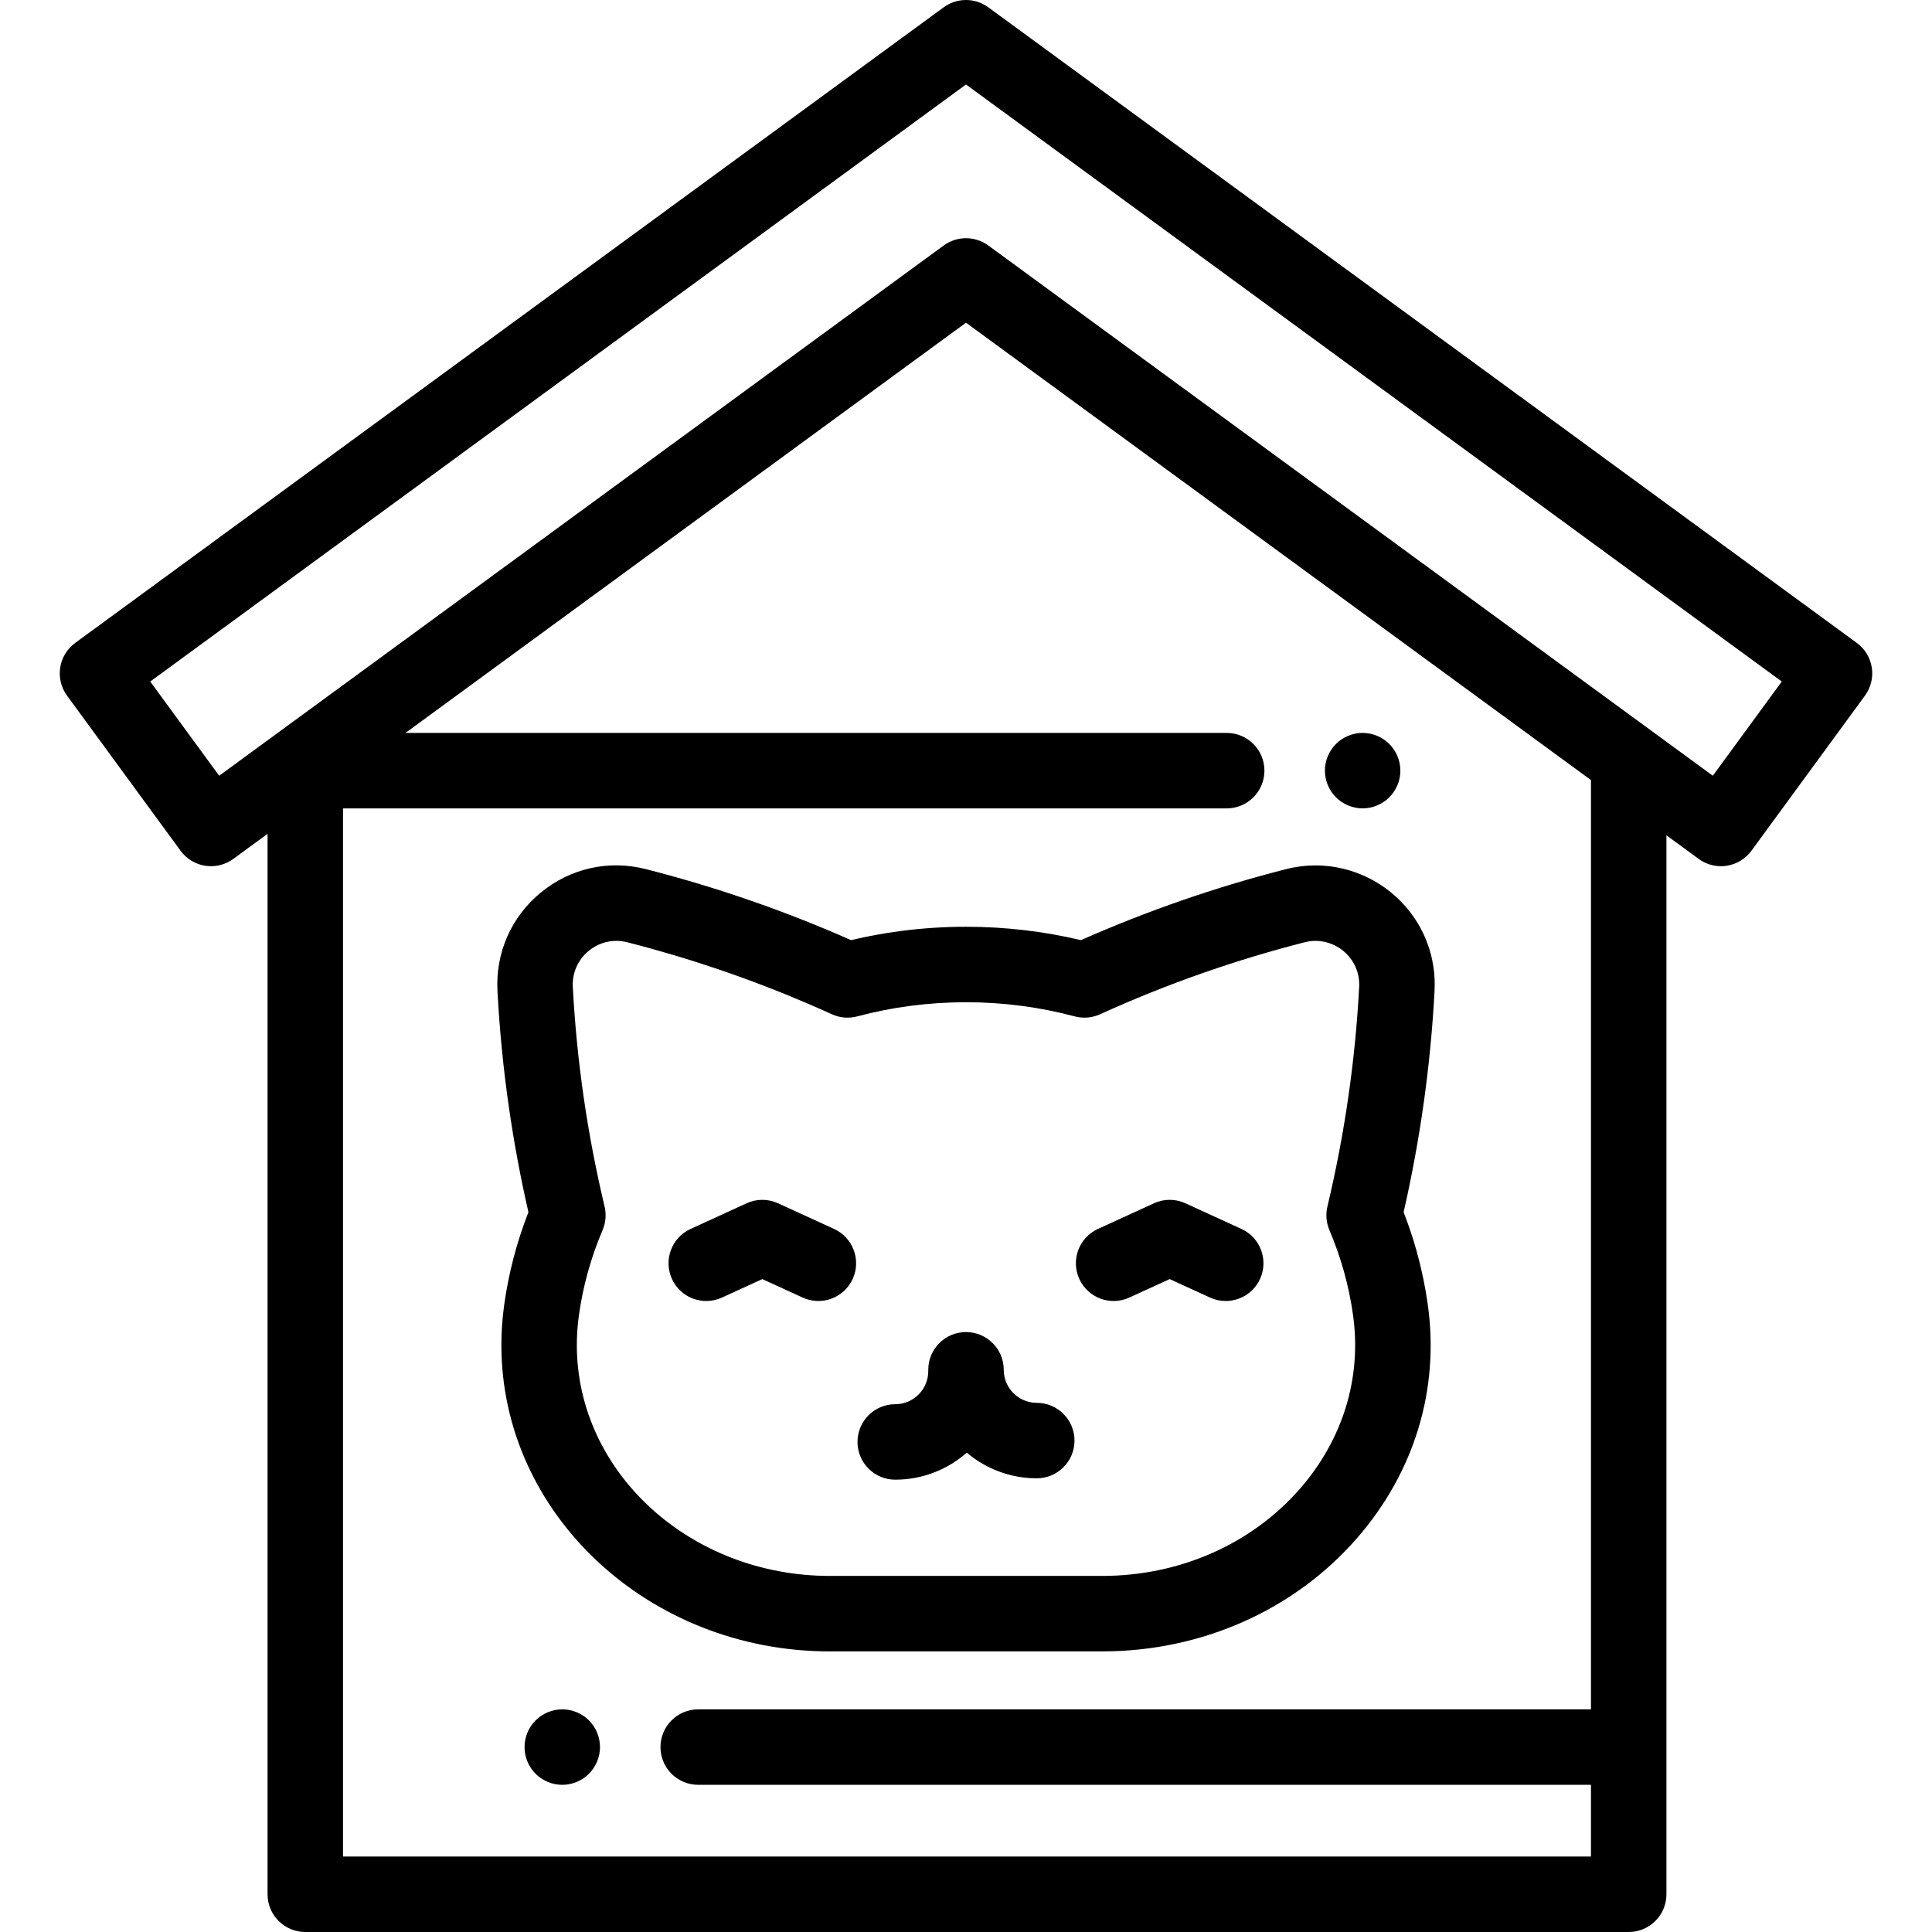
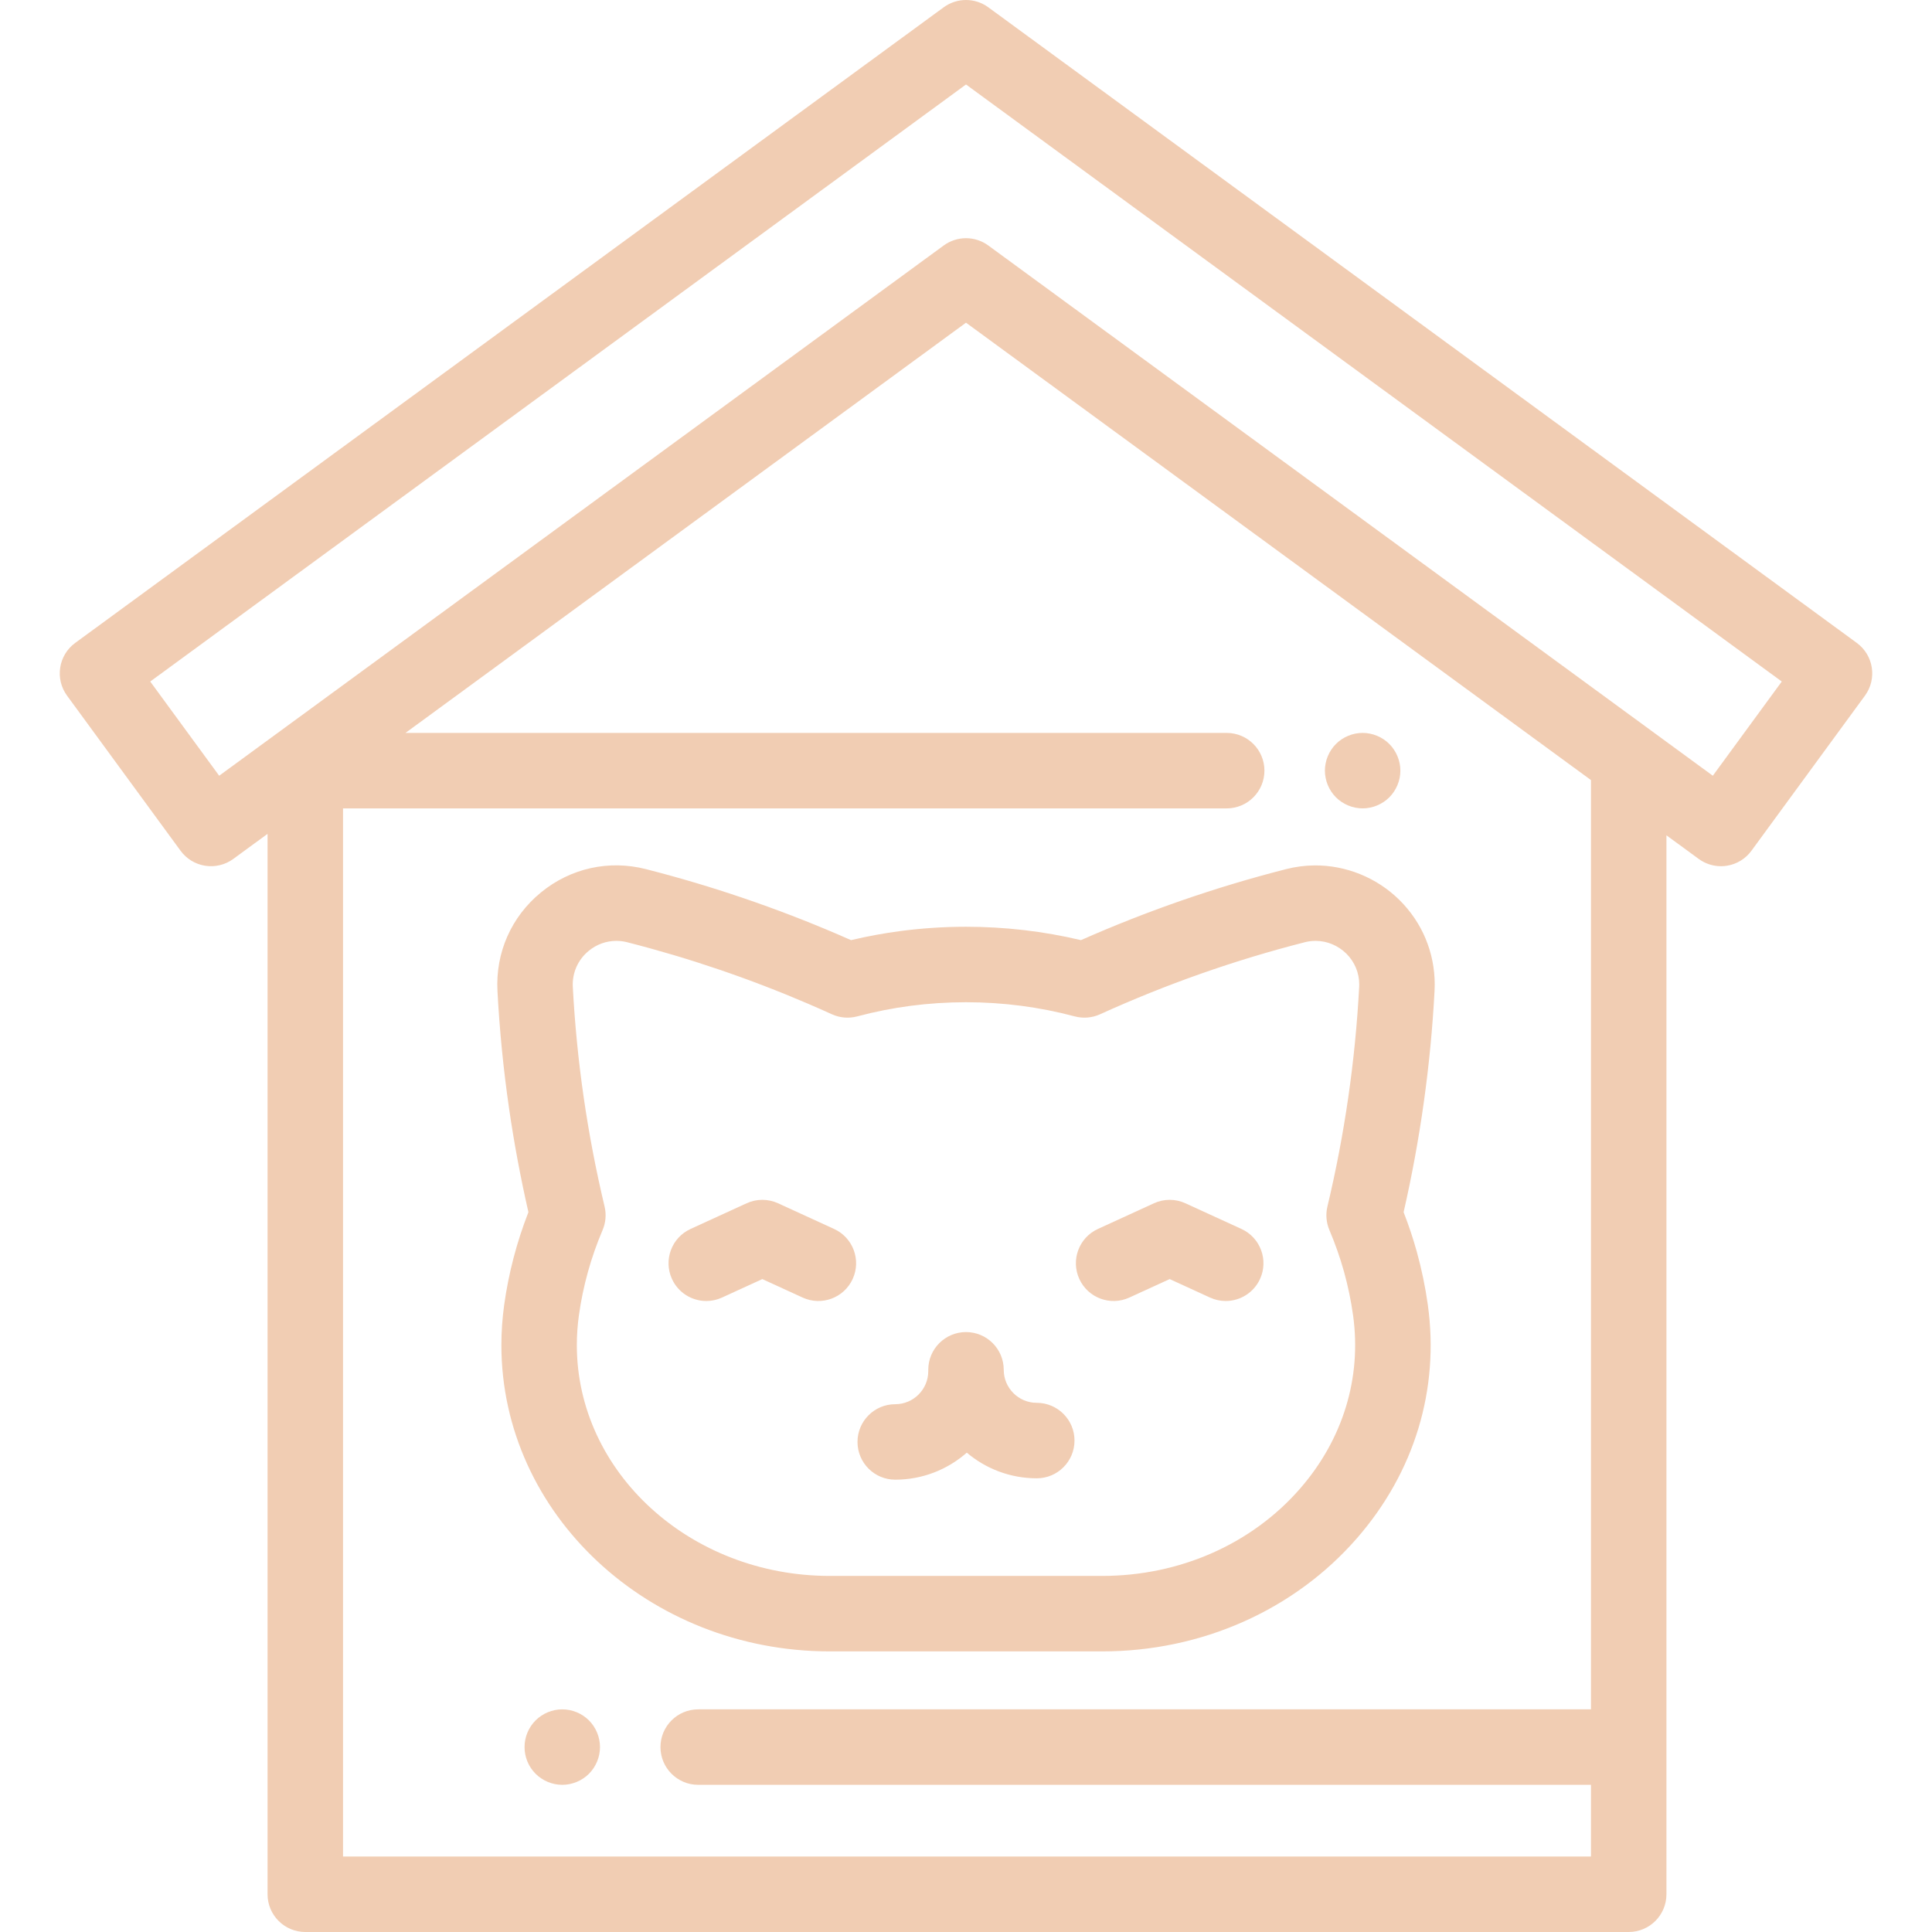
- <svg xmlns="http://www.w3.org/2000/svg" version="1.1" id="Capa_1" x="0px" y="0px" viewBox="0 0 511.999 512" style="enable-background:new 0 0 511.999 512;" xml:space="preserve">
+ <svg xmlns="http://www.w3.org/2000/svg" version="1.1" id="Capa_1" x="0px" y="0px" viewBox="0 0 511.999 512" style="enable-background:new 0 0 511.999 512;" xml:space="preserve" fill="#f1cdb3">
  <g>
    <g>
      <path d="M492.069,170.379L261.906,1.931c-3.518-2.574-8.295-2.574-11.813,0L19.931,170.379c-4.456,3.262-5.425,9.519-2.163,13.976    l30.083,41.105c1.565,2.14,3.918,3.57,6.539,3.976c2.622,0.407,5.296-0.246,7.437-1.813l9.078-6.644v281.02    c0,5.522,4.478,10,10,10h350.718c5.522,0,10-4.478,10-10V221.366l8.55,6.257c1.725,1.263,3.796,1.931,5.906,1.931    c0.509,0,1.021-0.039,1.53-0.118c2.621-0.405,4.974-1.836,6.539-3.976l30.083-41.105    C497.494,179.897,496.525,173.641,492.069,170.379z M421.623,452.997H185.031c-5.522,0-10,4.478-10,10c0,5.522,4.478,10,10,10    h236.592V492H90.904V214.23h234.182c5.522,0,10-4.478,10-10c0-5.522-4.478-10-10-10H107.46L256,85.515l165.623,121.214V452.997z     M453.915,205.578l-16.385-11.992c0,0-0.001,0-0.001-0.001L261.906,65.054c-1.759-1.287-3.832-1.931-5.906-1.931    c-2.074,0-4.148,0.644-5.906,1.931L58.084,205.578l-18.271-24.966L256.001,22.391l216.188,158.221L453.915,205.578z" />
    </g>
  </g>
  <g>
    <g>
      <path d="M370.92,202.28c-0.13-0.641-0.33-1.271-0.58-1.881c-0.25-0.6-0.56-1.18-0.92-1.72c-0.36-0.55-0.78-1.06-1.24-1.52    c-1.86-1.86-4.44-2.931-7.07-2.931c-2.63,0-5.21,1.07-7.069,2.931c-0.46,0.46-0.88,0.97-1.24,1.52c-0.36,0.54-0.67,1.12-0.92,1.72    c-0.25,0.61-0.45,1.24-0.57,1.881c-0.13,0.64-0.2,1.3-0.2,1.949c0,0.65,0.07,1.311,0.2,1.95c0.12,0.639,0.32,1.27,0.57,1.88    c0.25,0.601,0.56,1.181,0.92,1.721c0.36,0.55,0.78,1.059,1.24,1.52c0.46,0.46,0.97,0.88,1.52,1.24c0.54,0.359,1.12,0.67,1.73,0.92    c0.6,0.25,1.229,0.45,1.87,0.57c0.64,0.13,1.3,0.199,1.949,0.199c0.65,0,1.311-0.069,1.95-0.199c0.641-0.12,1.271-0.32,1.87-0.57    c0.61-0.25,1.19-0.561,1.73-0.92c0.55-0.36,1.059-0.78,1.52-1.24c0.46-0.46,0.88-0.97,1.24-1.52c0.36-0.54,0.67-1.12,0.92-1.721    c0.25-0.609,0.45-1.24,0.58-1.88s0.189-1.3,0.189-1.95C371.109,203.58,371.049,202.919,370.92,202.28z" />
    </g>
  </g>
  <g>
    <g>
      <path d="M158.808,461.041c-0.129-0.641-0.319-1.27-0.569-1.87c-0.25-0.601-0.561-1.19-0.921-1.73    c-0.359-0.54-0.779-1.06-1.239-1.52c-0.46-0.46-0.971-0.87-1.52-1.24c-0.54-0.36-1.12-0.67-1.73-0.92    c-0.601-0.25-1.23-0.44-1.87-0.57c-1.29-0.26-2.62-0.26-3.91,0c-0.63,0.13-1.26,0.32-1.87,0.57c-0.6,0.25-1.18,0.56-1.72,0.92    c-0.55,0.36-1.061,0.78-1.52,1.24c-0.47,0.46-0.88,0.98-1.25,1.52c-0.359,0.54-0.67,1.13-0.92,1.73    c-0.25,0.6-0.439,1.23-0.569,1.87c-0.131,0.65-0.19,1.3-0.19,1.95c0,0.659,0.059,1.31,0.19,1.96c0.13,0.64,0.319,1.27,0.569,1.869    c0.25,0.601,0.561,1.181,0.92,1.73c0.37,0.54,0.78,1.05,1.25,1.52c0.46,0.461,0.971,0.881,1.52,1.24    c0.54,0.36,1.12,0.67,1.72,0.92c0.61,0.25,1.24,0.44,1.87,0.57c0.65,0.13,1.31,0.2,1.96,0.2c0.65,0,1.309-0.07,1.95-0.2    c0.64-0.13,1.27-0.32,1.87-0.57c0.609-0.25,1.189-0.56,1.73-0.92c0.55-0.359,1.06-0.779,1.52-1.24    c0.46-0.47,0.88-0.979,1.239-1.52c0.36-0.55,0.671-1.13,0.921-1.73c0.25-0.6,0.439-1.229,0.569-1.869    c0.13-0.65,0.2-1.301,0.2-1.96C159.008,462.341,158.938,461.69,158.808,461.041z" />
    </g>
  </g>
  <g>
    <g>
      <path d="M380.215,260.9c0-8.481-3.326-16.44-9.366-22.409c-5.982-5.911-14.162-9.22-22.503-9.148    c-2.5,0.021-5.029,0.352-7.519,0.983c-0.09,0.022-0.18,0.047-0.269,0.072c-18.426,4.71-36.604,11.011-54.091,18.747    c-9.92-2.353-20.151-3.544-30.466-3.544c-5.777,0-11.605,0.379-17.326,1.127c-4.407,0.58-8.812,1.391-13.139,2.417    c-1.126-0.498-2.289-1.005-3.506-1.528c-16.369-7.029-33.384-12.821-50.576-17.217c-0.089-0.025-0.179-0.049-0.268-0.072    c-9.842-2.506-19.992-0.252-27.846,6.192c-7.852,6.442-12.045,15.954-11.506,26.09c0.545,10.347,1.577,20.807,3.067,31.091    c1.33,9.188,3.056,18.435,5.135,27.534c-3.101,7.941-5.259,16.2-6.427,24.601c-0.49,3.539-0.738,7.11-0.738,10.614    c0,44.765,39.036,81.185,87.02,81.185h72.223c26.301,0,50.907-10.938,67.51-30.009c15.215-17.477,21.881-39.424,18.77-61.796    c-0.661-4.757-1.654-9.533-2.954-14.209c-0.974-3.485-2.136-6.965-3.468-10.38c4.398-19.244,7.155-38.943,8.197-58.604    C380.2,262.052,380.215,261.476,380.215,260.9z M360.196,261.522c0,0.011-0.001,0.022-0.002,0.034    c-1.034,19.536-3.865,39.112-8.415,58.186c-0.495,2.079-0.313,4.263,0.523,6.23c1.53,3.602,2.833,7.314,3.867,11.016    c1.06,3.813,1.871,7.714,2.411,11.597c2.302,16.555-2.686,32.859-14.046,45.908c-12.803,14.706-31.91,23.141-52.425,23.141    h-72.223c-36.954,0-67.02-27.447-67.02-61.184c0-2.59,0.185-5.239,0.548-7.866c1.077-7.742,3.189-15.347,6.279-22.604    c0.839-1.969,1.023-4.155,0.527-6.237c-2.271-9.526-4.133-19.253-5.531-28.91c-1.403-9.685-2.375-19.533-2.888-29.279    c-0.198-3.72,1.34-7.209,4.221-9.573c2.11-1.732,4.674-2.64,7.313-2.64c0.899,0,1.808,0.105,2.711,0.32    c0.066,0.018,0.133,0.036,0.199,0.053c16.276,4.146,32.388,9.624,47.884,16.279c2.271,0.977,4.34,1.891,6.323,2.795    c2.111,0.963,4.491,1.16,6.729,0.564c4.607-1.23,9.349-2.17,14.088-2.794c4.857-0.635,9.813-0.957,14.726-0.957    c9.794,0,19.487,1.262,28.813,3.751c2.238,0.594,4.614,0.399,6.722-0.56c17.475-7.945,35.716-14.365,54.218-19.079    c0.063-0.016,0.125-0.032,0.186-0.05c0.871-0.206,1.737-0.314,2.607-0.322c0.044,0,0.086,0,0.13,0    c2.989,0,5.941,1.226,8.115,3.374c2.209,2.183,3.425,5.089,3.425,8.184C360.212,261.106,360.207,261.312,360.196,261.522z" />
    </g>
  </g>
  <g>
    <g>
      <path d="M274.755,371.765c-4.827,0-8.755-3.927-8.755-8.754c0-5.522-4.477-10-10-10c-5.523,0-10,4.478-10,10v0.365    c0,4.827-3.927,8.755-8.754,8.755c-5.523,0-10,4.478-10,10s4.477,10,10,10c7.26,0,13.898-2.707,18.964-7.162    c5.01,4.238,11.484,6.796,18.545,6.796c5.522,0,10-4.478,10-10C284.755,376.242,280.277,371.765,274.755,371.765z" />
    </g>
  </g>
  <g>
    <g>
      <path d="M221.044,325.686l-14.854-6.806c-2.645-1.213-5.686-1.214-8.33,0l-14.855,6.806c-5.021,2.3-7.227,8.235-4.926,13.256    c1.682,3.672,5.307,5.838,9.097,5.837c1.394,0,2.81-0.292,4.159-0.911l10.689-4.897l10.689,4.897    c5.018,2.303,10.956,0.095,13.256-4.926C228.271,333.921,226.064,327.985,221.044,325.686z" />
    </g>
  </g>
  <g>
    <g>
      <path d="M328.995,325.685l-14.854-6.806c-2.645-1.213-5.685-1.213-8.33,0l-14.854,6.806c-5.021,2.3-7.227,8.235-4.926,13.256    c2.301,5.023,8.236,7.23,13.256,4.926l10.689-4.897l10.689,4.897c1.35,0.619,2.766,0.911,4.159,0.911    c3.79,0,7.415-2.166,9.097-5.837C336.222,333.92,334.017,327.985,328.995,325.685z" />
    </g>
  </g>
  <g>
</g>
  <g>
</g>
  <g>
</g>
  <g>
</g>
  <g>
</g>
  <g>
</g>
  <g>
</g>
  <g>
</g>
  <g>
</g>
  <g>
</g>
  <g>
</g>
  <g>
</g>
  <g>
</g>
  <g>
</g>
  <g>
</g>
</svg>
